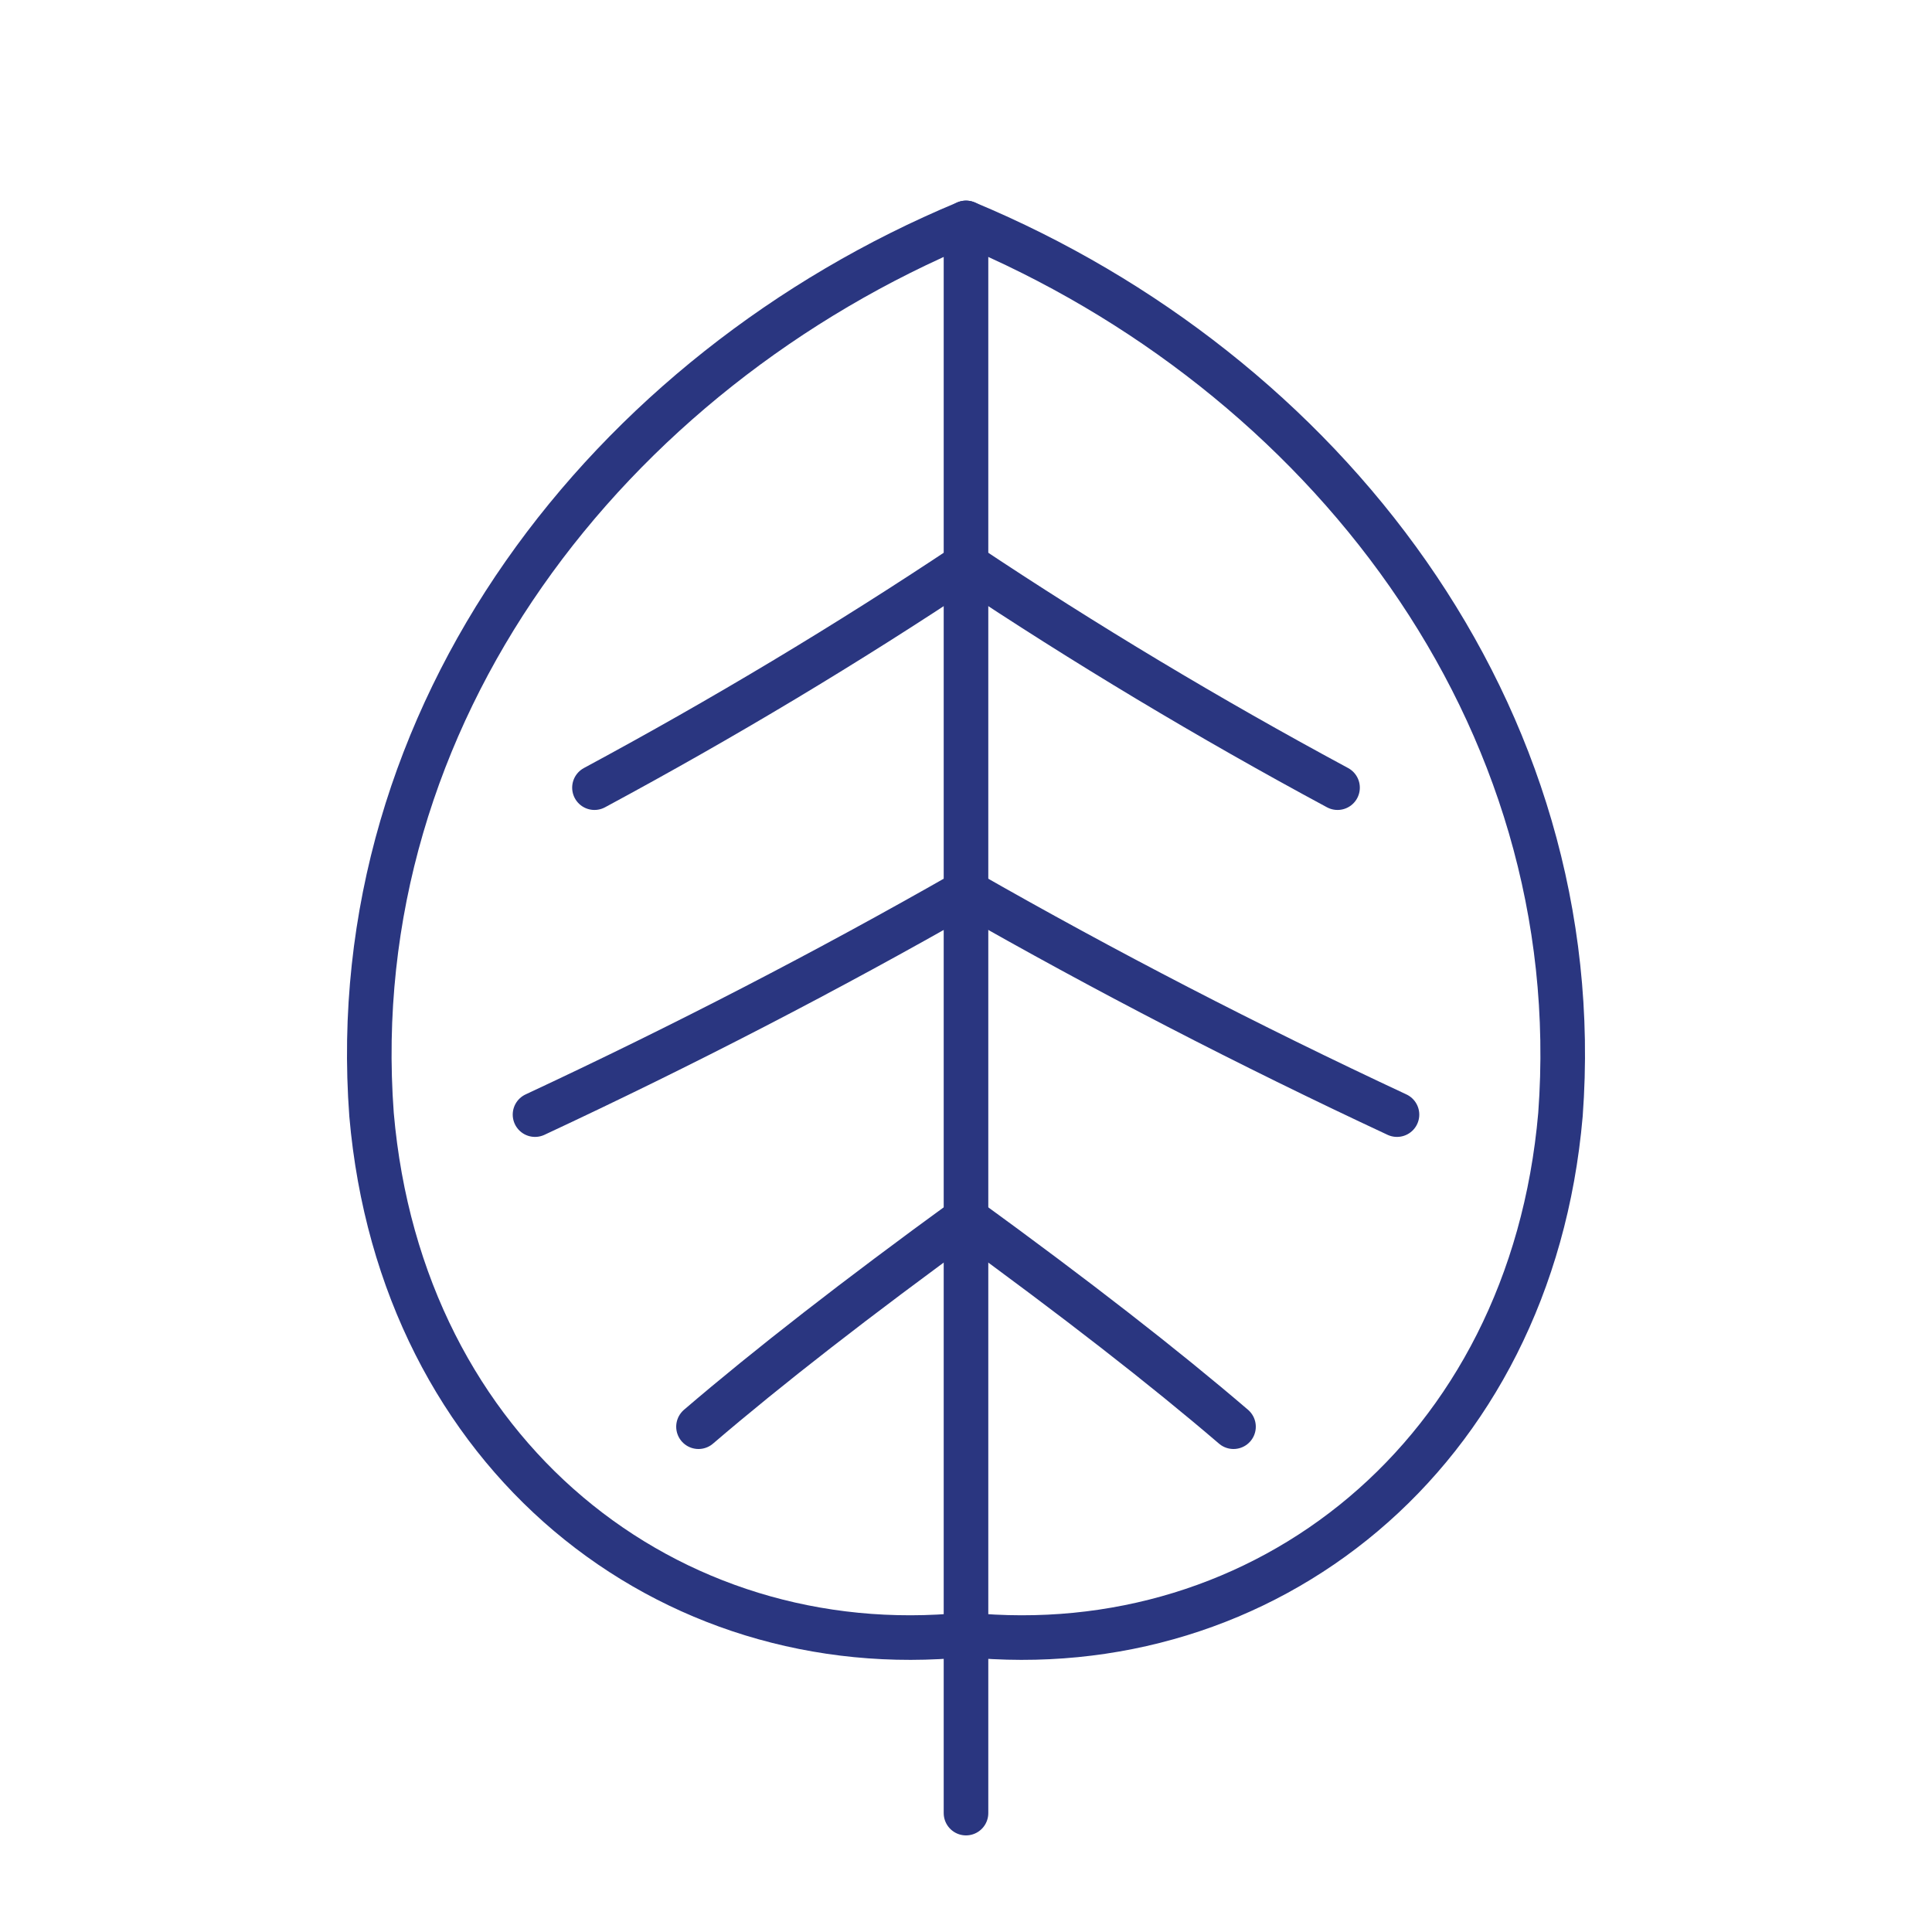
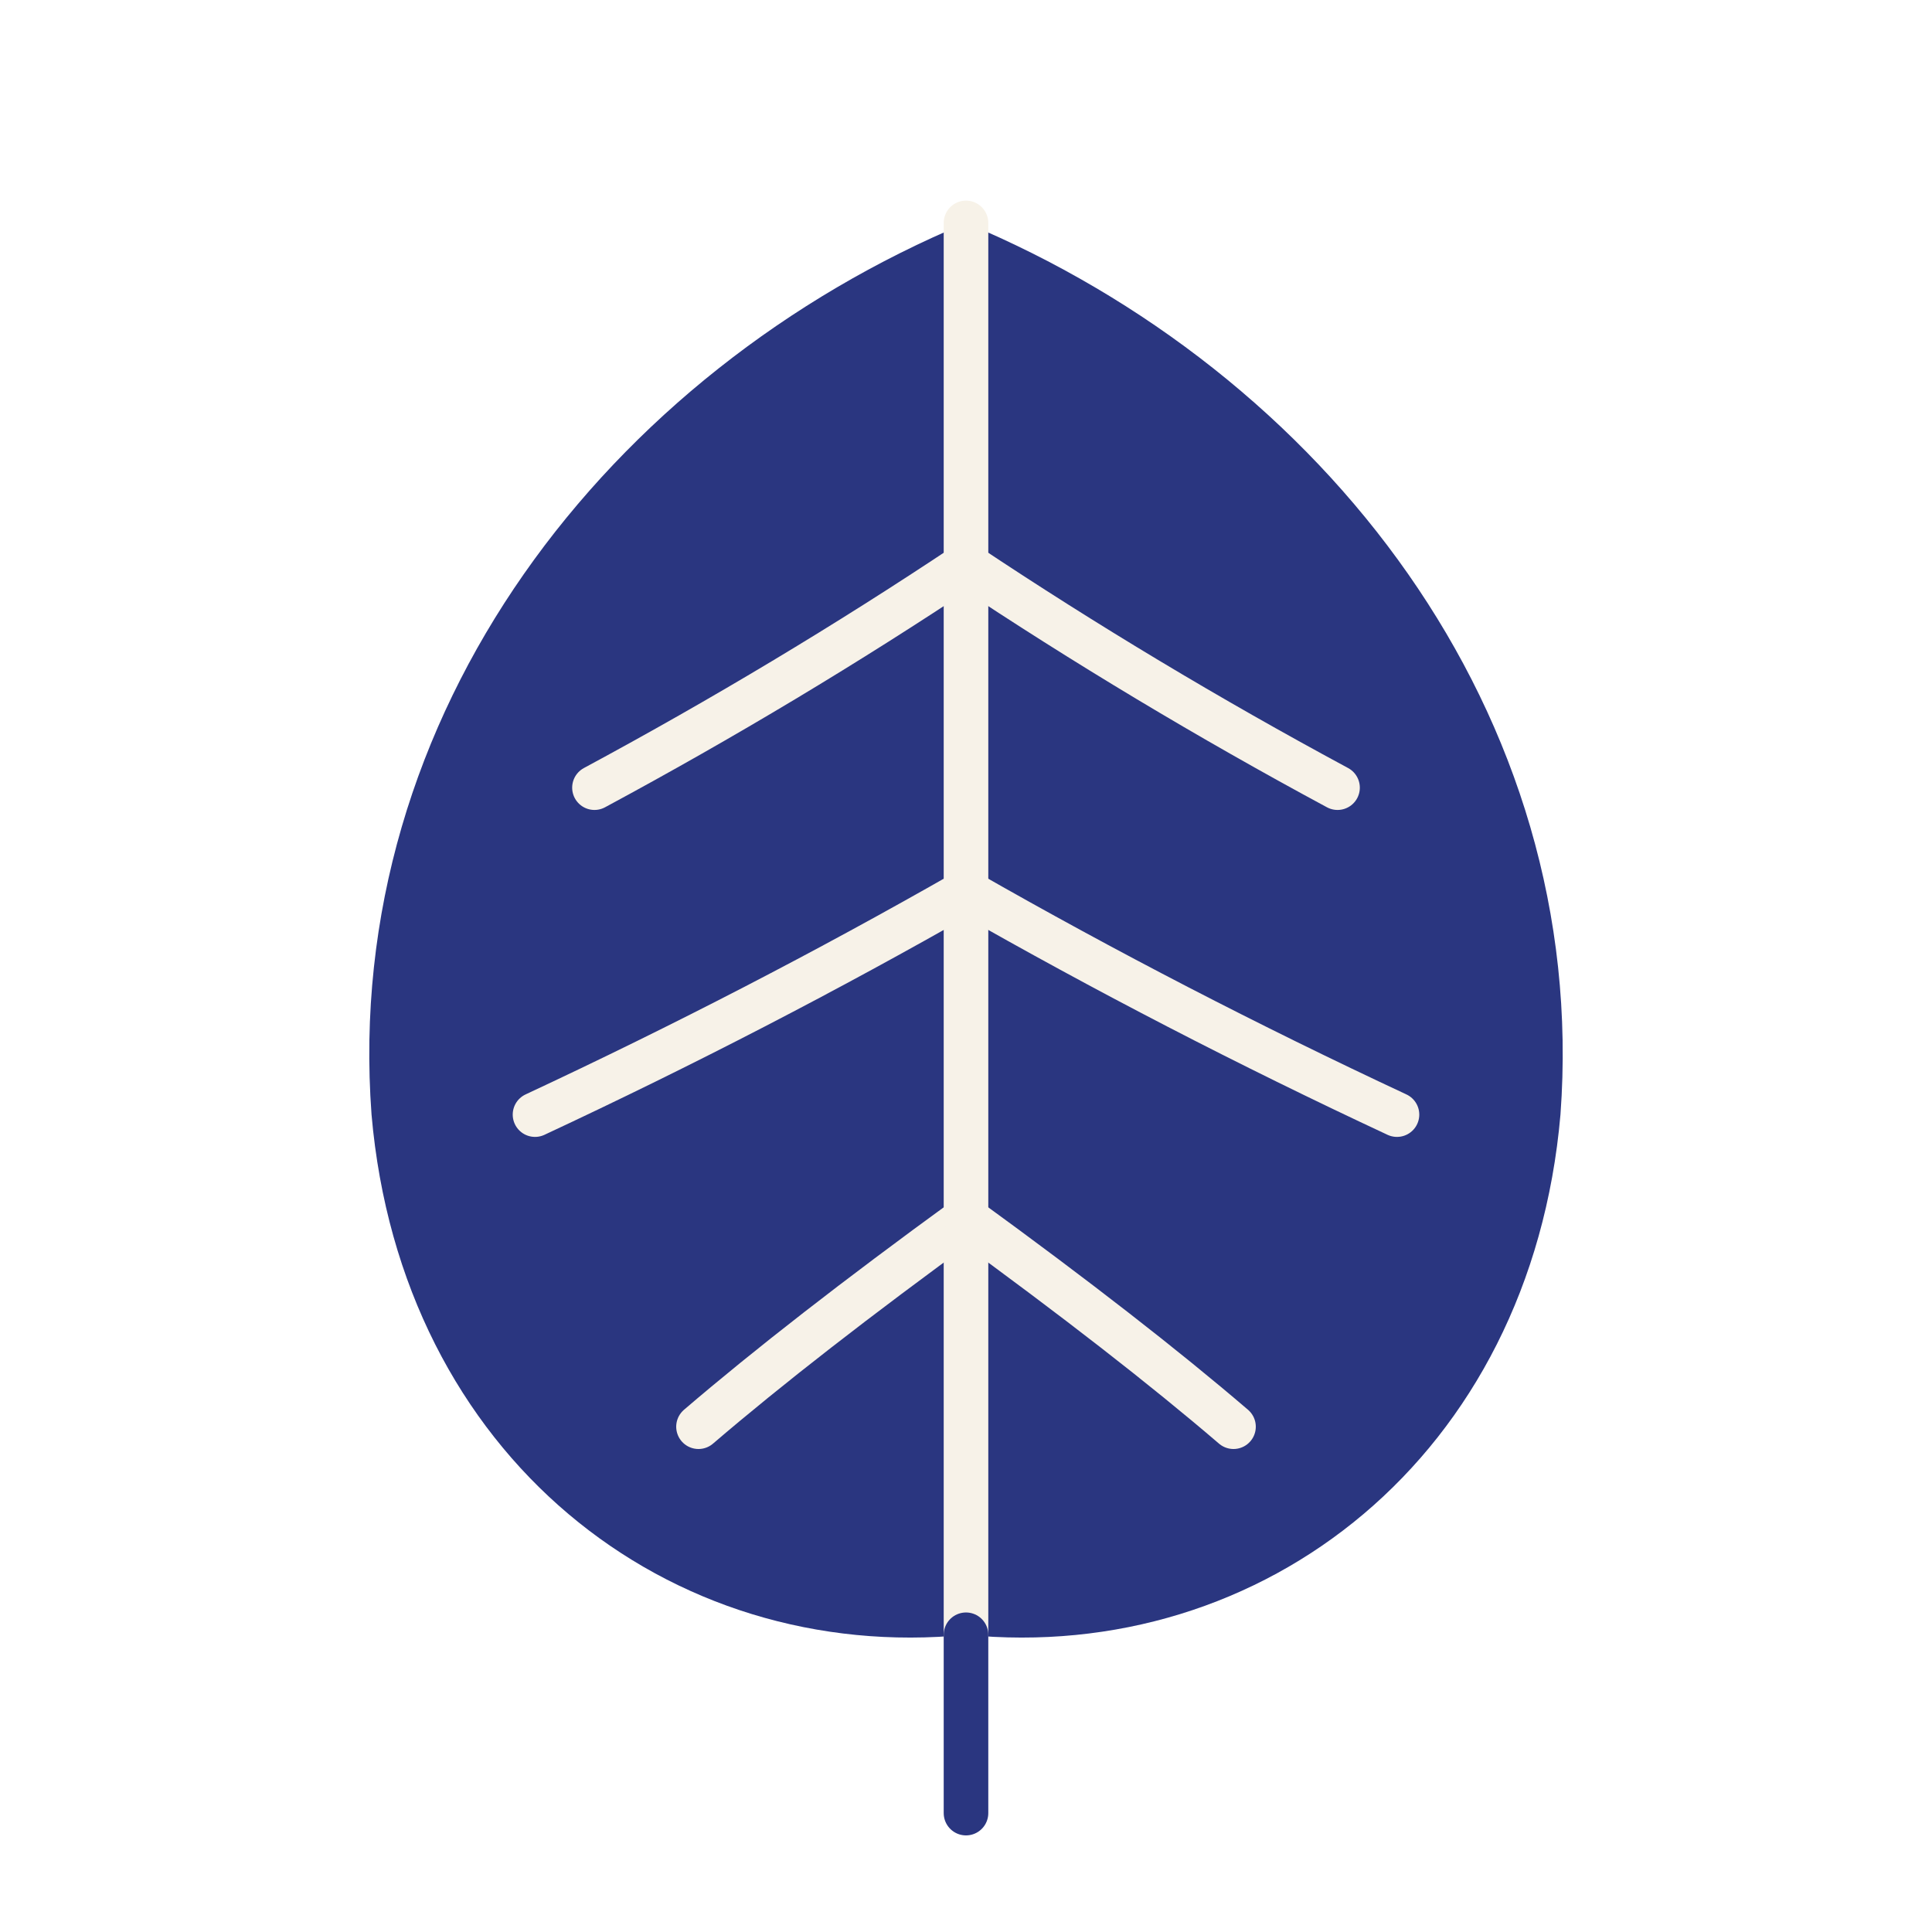
- <svg xmlns="http://www.w3.org/2000/svg" viewBox="0 0 130 130" fill="none" stroke="#2a3680" stroke-width="3" stroke-linecap="round" stroke-linejoin="round" aria-hidden="true">
-   <path d="M 65 110 C 45 112 27 98 25 75 C 23 48 41 25 65 15 C 89 25 107 48 105 75 C 103 98 85 112 65 110 Z" />
-   <path d="M 65 15 L 65 110" />
-   <path d="M 65 110 L 65 122" />
-   <path d="M 65 38 Q 53 46 40 53" />
-   <path d="M 65 38 Q 77 46 90 53" />
-   <path d="M 65 60 Q 51 68 36 75" />
-   <path d="M 65 60 Q 79 68 94 75" />
-   <path d="M 65 82 Q 54 90 47 96" />
-   <path d="M 65 82 Q 76 90 83 96" />
+ <svg xmlns="http://www.w3.org/2000/svg" viewBox="0 0 130 130" aria-hidden="true">
+   <path d="M 65 110 C 45 112 27 98 25 75 C 23 48 41 25 65 15 C 89 25 107 48 105 75 C 103 98 85 112 65 110 Z" fill="#2a3680" />
+   <g fill="none" stroke="#f7f2e8" stroke-width="3" stroke-linecap="round" stroke-linejoin="round">
+     <path d="M 65 15 L 65 110" />
+     <path d="M 65 38 Q 53 46 40 53" />
+     <path d="M 65 38 Q 77 46 90 53" />
+     <path d="M 65 60 Q 51 68 36 75" />
+     <path d="M 65 60 Q 79 68 94 75" />
+     <path d="M 65 82 Q 54 90 47 96" />
+     <path d="M 65 82 Q 76 90 83 96" />
+   </g>
+   <path d="M 65 110 L 65 122" fill="none" stroke="#2a3680" stroke-width="3" stroke-linecap="round" />
</svg>
